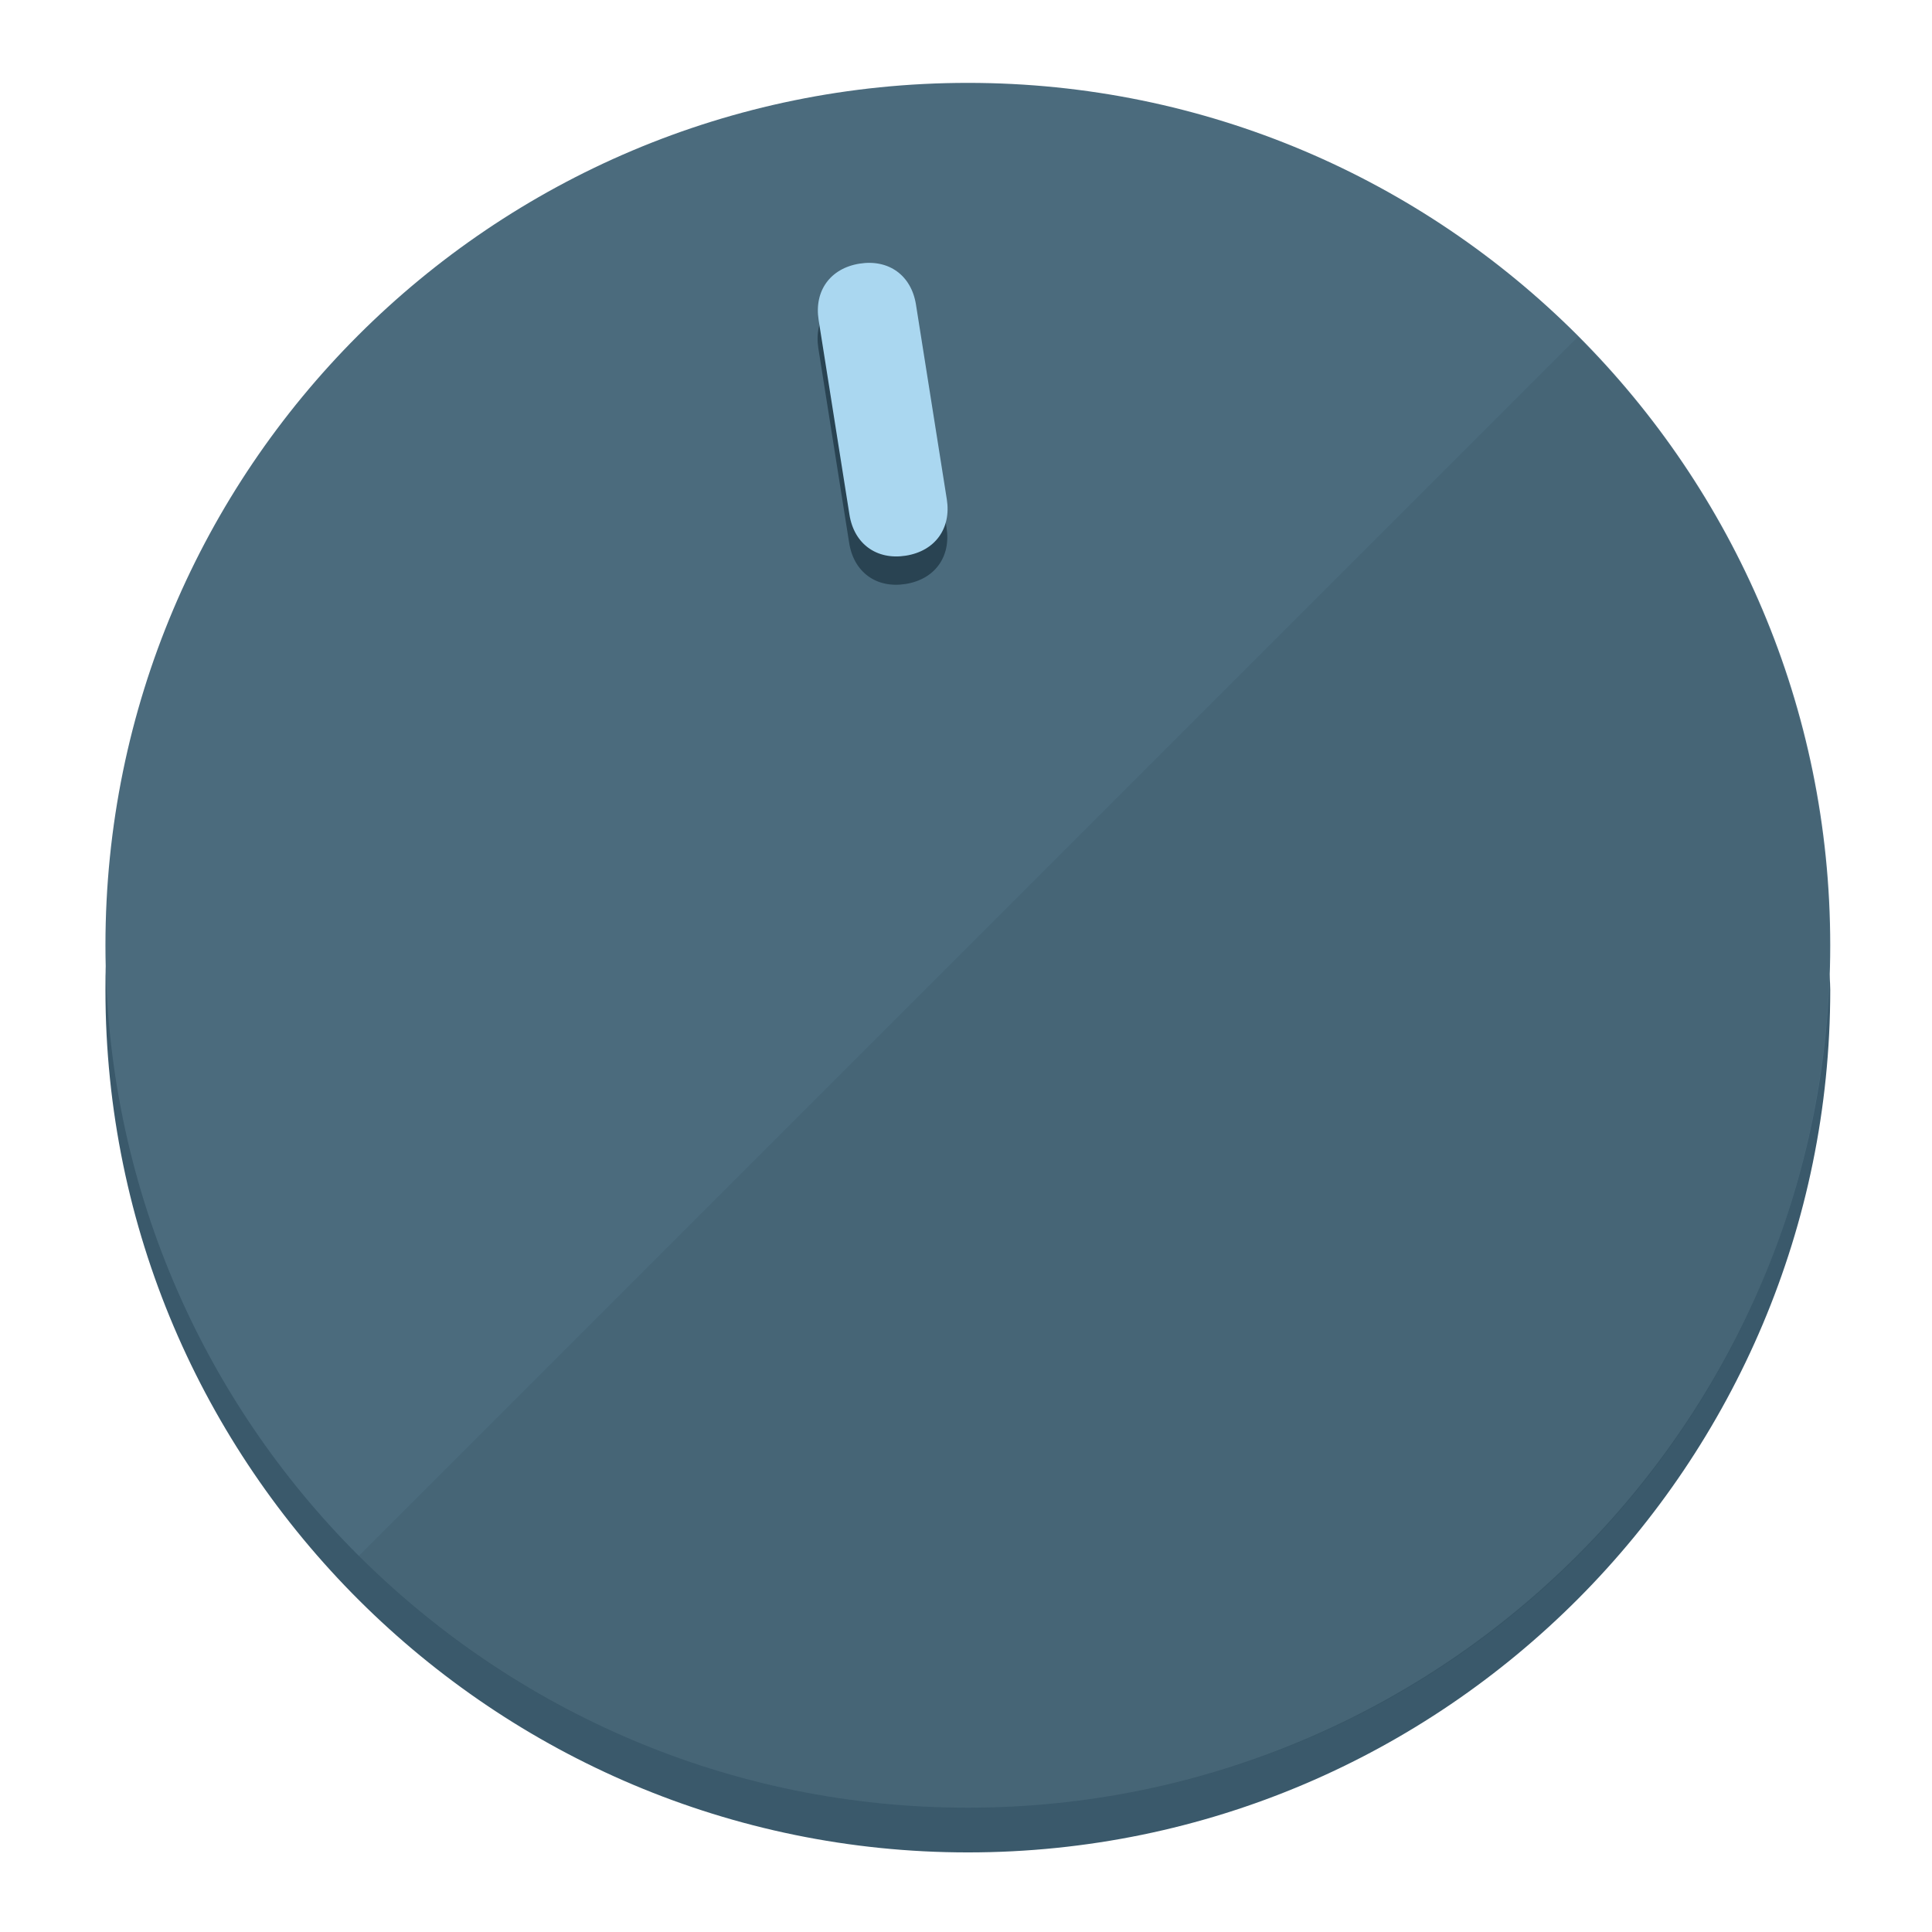
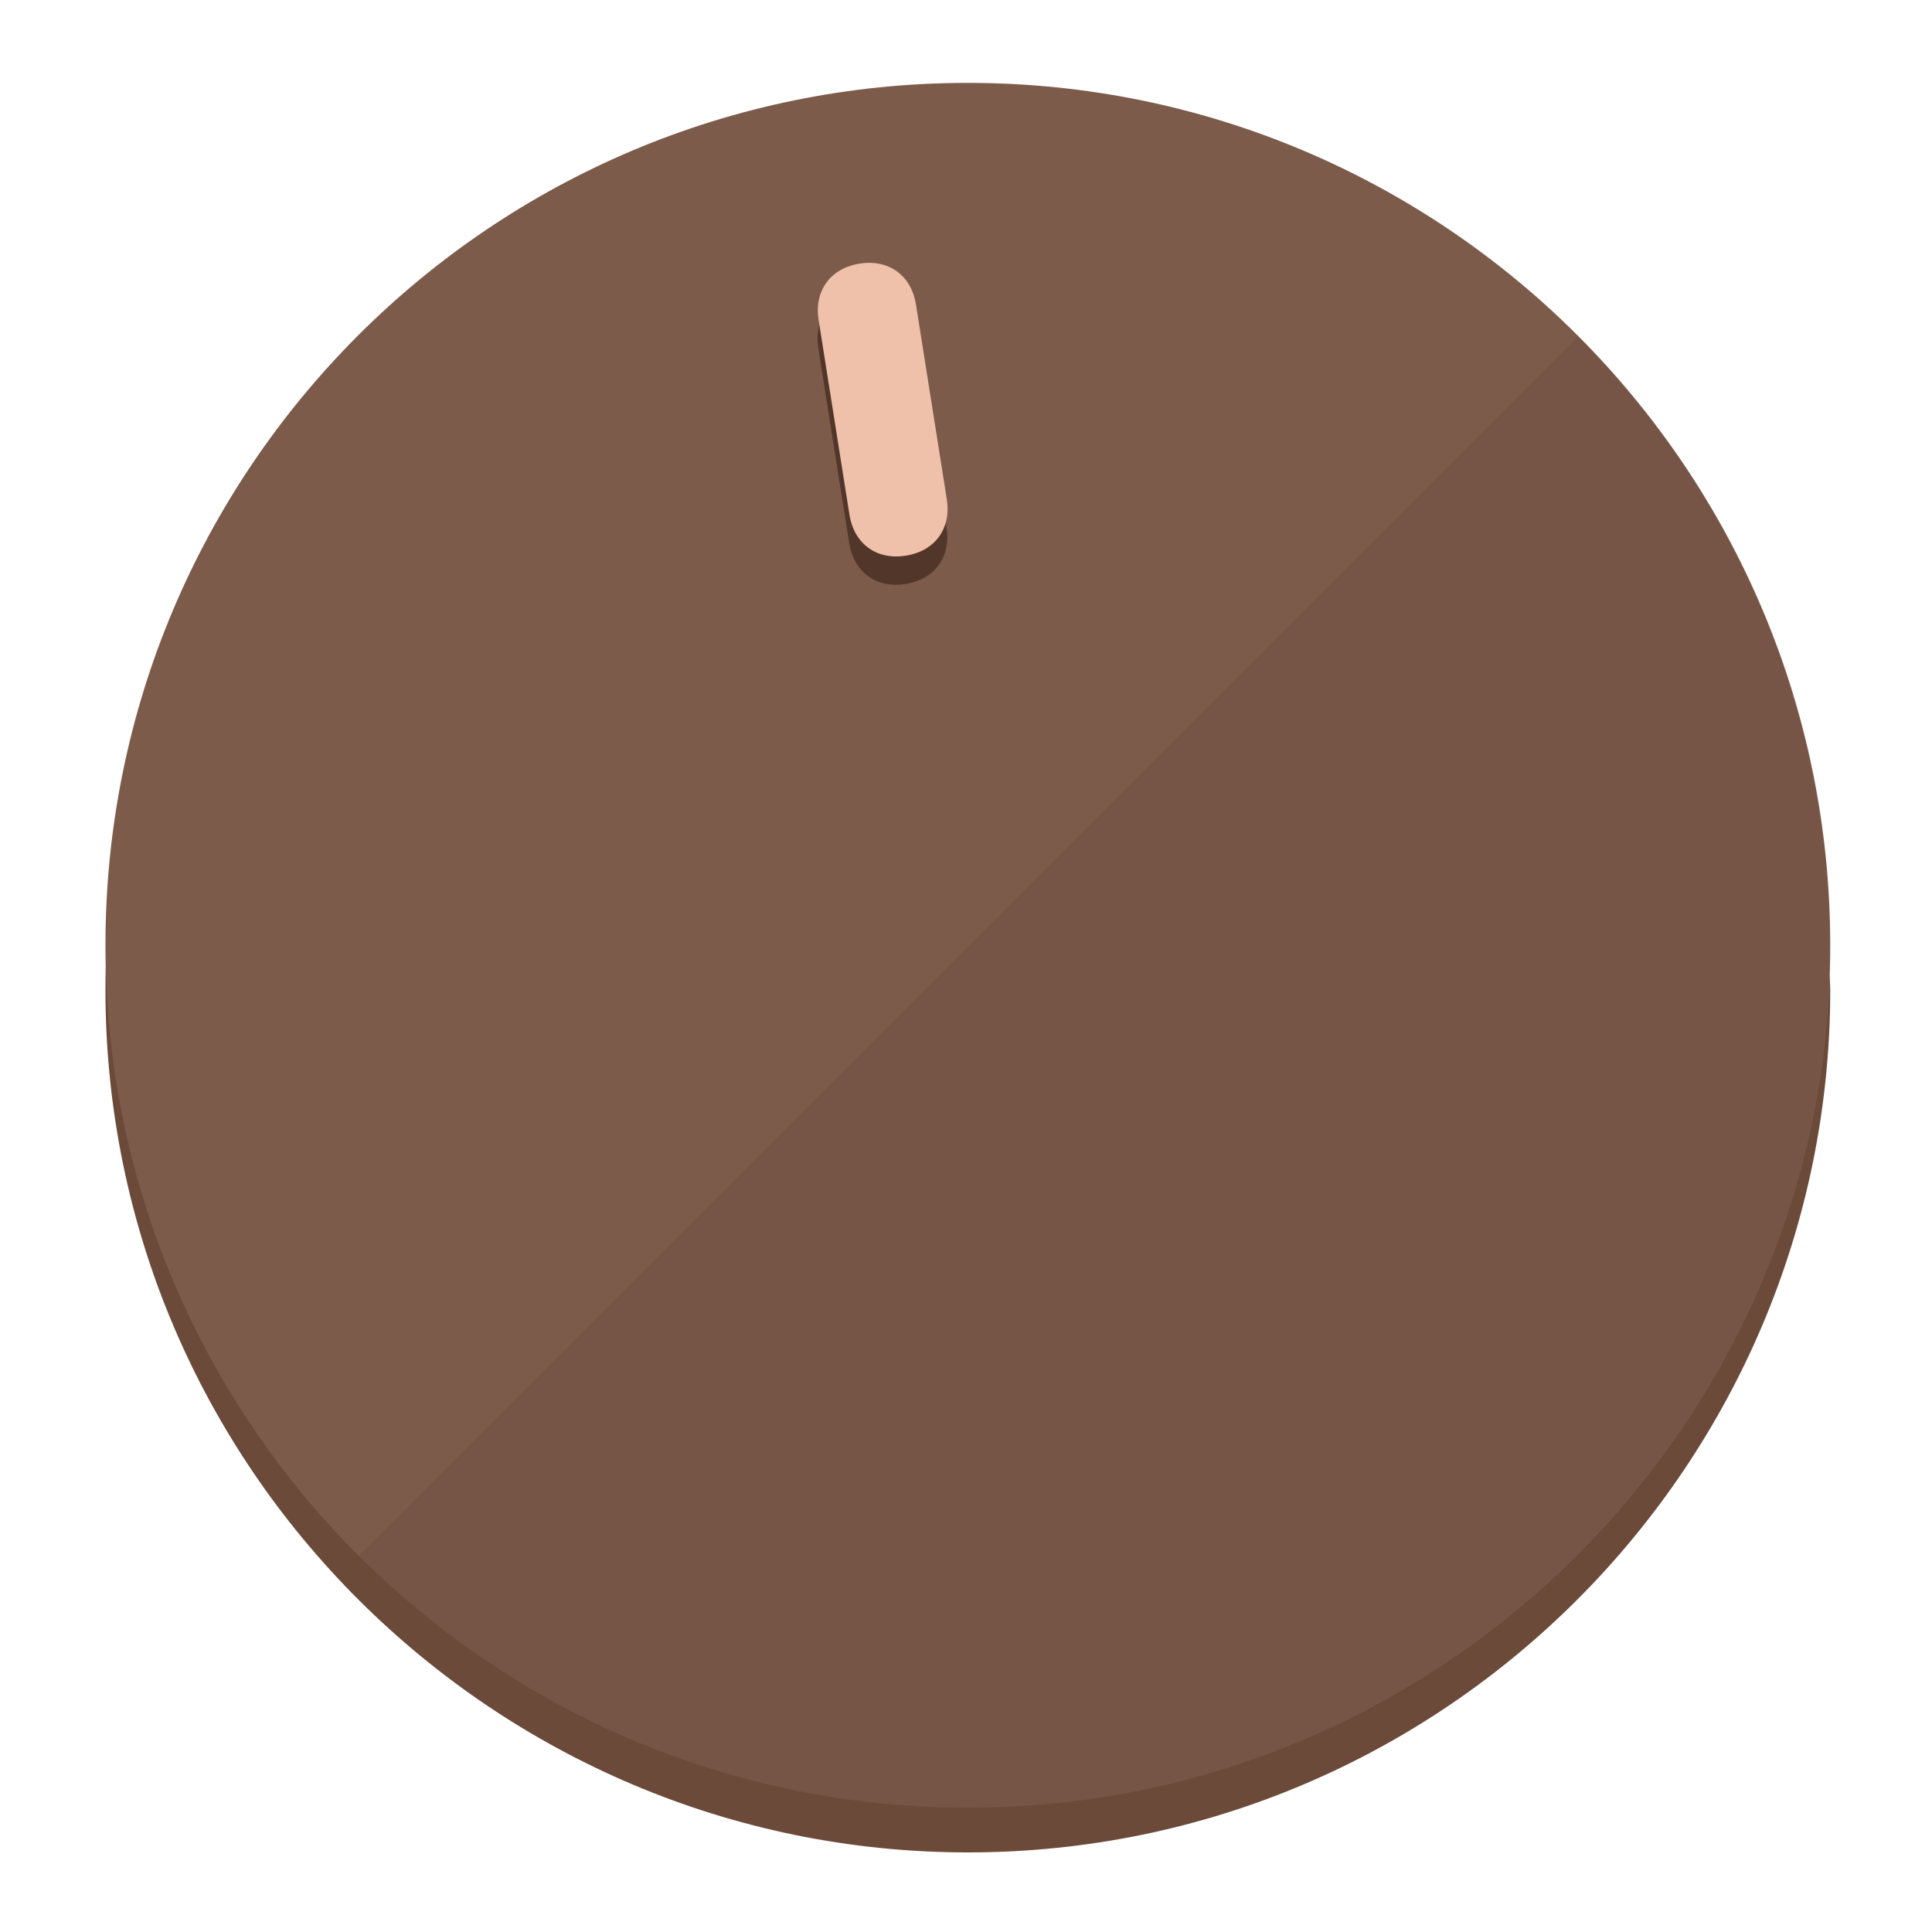
<svg xmlns="http://www.w3.org/2000/svg" height="120px" width="120px" version="1.1" id="Layer_1" viewBox="0 0 496.8 496.8" xml:space="preserve">
  <defs id="defs23" />
  <g id="g3158">
-     <path style="display:inline;fill:#3A596B;fill-opacity:1;stroke-width:1.584" d="m 248.875,445.92 c 116.582,0 212.89,-91.238 220.493,-205.286 0,5.069 1.267,8.87 1.267,13.939 0,121.651 -98.842,221.76 -221.76,221.76 -121.651,0 -221.76,-98.842 -221.76,-221.76 0,-5.069 0,-8.87 1.267,-13.939 7.603,114.048 103.91,205.286 220.493,205.286 z" id="path8" />
-     <circle style="display:inline;fill:#4B6B7D;fill-opacity:1;stroke-width:1.584" cx="248.875" cy="243.071" r="221.76" id="circle12" />
-     <path style="display:inline;fill:#294352;fill-opacity:0.154;stroke-width:1.587" d="m 405.744,86.606 c 86.308,86.308 86.308,227.193 0,313.5 -86.308,86.308 -227.193,86.308 -313.5,0" id="path14" />
+     <path style="display:inline;fill:#6B4A3A;fill-opacity:1;stroke-width:1.584" d="m 248.875,445.92 c 116.582,0 212.89,-91.238 220.493,-205.286 0,5.069 1.267,8.87 1.267,13.939 0,121.651 -98.842,221.76 -221.76,221.76 -121.651,0 -221.76,-98.842 -221.76,-221.76 0,-5.069 0,-8.87 1.267,-13.939 7.603,114.048 103.91,205.286 220.493,205.286 z" id="path8" />
+     <circle style="display:inline;fill:#7D5B4B;fill-opacity:1;stroke-width:1.584" cx="248.875" cy="243.071" r="221.76" id="circle12" />
+     <path style="display:inline;fill:#523629;fill-opacity:0.154;stroke-width:1.587" d="m 405.744,86.606 c 86.308,86.308 86.308,227.193 0,313.5 -86.308,86.308 -227.193,86.308 -313.5,0" id="path14" />
  </g>
  <g id="g3198">
    <circle style="display:none;fill:#000000;fill-opacity:0;stroke-width:1.584" cx="207.304" cy="279.452" r="221.76" id="circle12-3" transform="rotate(-9)" />
-     <path style="display:inline;fill:#294352;fill-opacity:1;stroke-width:1.584" d="m 243.395,135.669 c 1.189,7.51 -3.024,13.309 -10.534,14.498 v 0 c -7.51,1.189 -13.309,-3.024 -14.498,-10.534 l -7.929,-50.064 c -1.189,-7.51 3.024,-13.309 10.534,-14.498 v 0 c 7.51,-1.189 13.309,3.024 14.498,10.534 z" id="path3789" />
-     <path style="display:inline;fill:#AAD7F0;stroke-width:1.584" d="m 243.465,128.388 c 1.189,7.51 -3.024,13.309 -10.534,14.498 v 0 c -7.51,1.189 -13.309,-3.024 -14.498,-10.534 l -7.929,-50.064 c -1.189,-7.51 3.024,-13.309 10.534,-14.498 v 0 c 7.51,-1.189 13.309,3.024 14.498,10.534 z" id="path915" />
+     <path style="display:inline;fill:#523629;fill-opacity:1;stroke-width:1.584" d="m 243.395,135.669 c 1.189,7.51 -3.024,13.309 -10.534,14.498 v 0 c -7.51,1.189 -13.309,-3.024 -14.498,-10.534 l -7.929,-50.064 c -1.189,-7.51 3.024,-13.309 10.534,-14.498 v 0 c 7.51,-1.189 13.309,3.024 14.498,10.534 z" id="path3789" />
+     <path style="display:inline;fill:#F0C1AA;stroke-width:1.584" d="m 243.465,128.388 c 1.189,7.51 -3.024,13.309 -10.534,14.498 v 0 c -7.51,1.189 -13.309,-3.024 -14.498,-10.534 l -7.929,-50.064 c -1.189,-7.51 3.024,-13.309 10.534,-14.498 v 0 c 7.51,-1.189 13.309,3.024 14.498,10.534 z" id="path915" />
  </g>
</svg>
